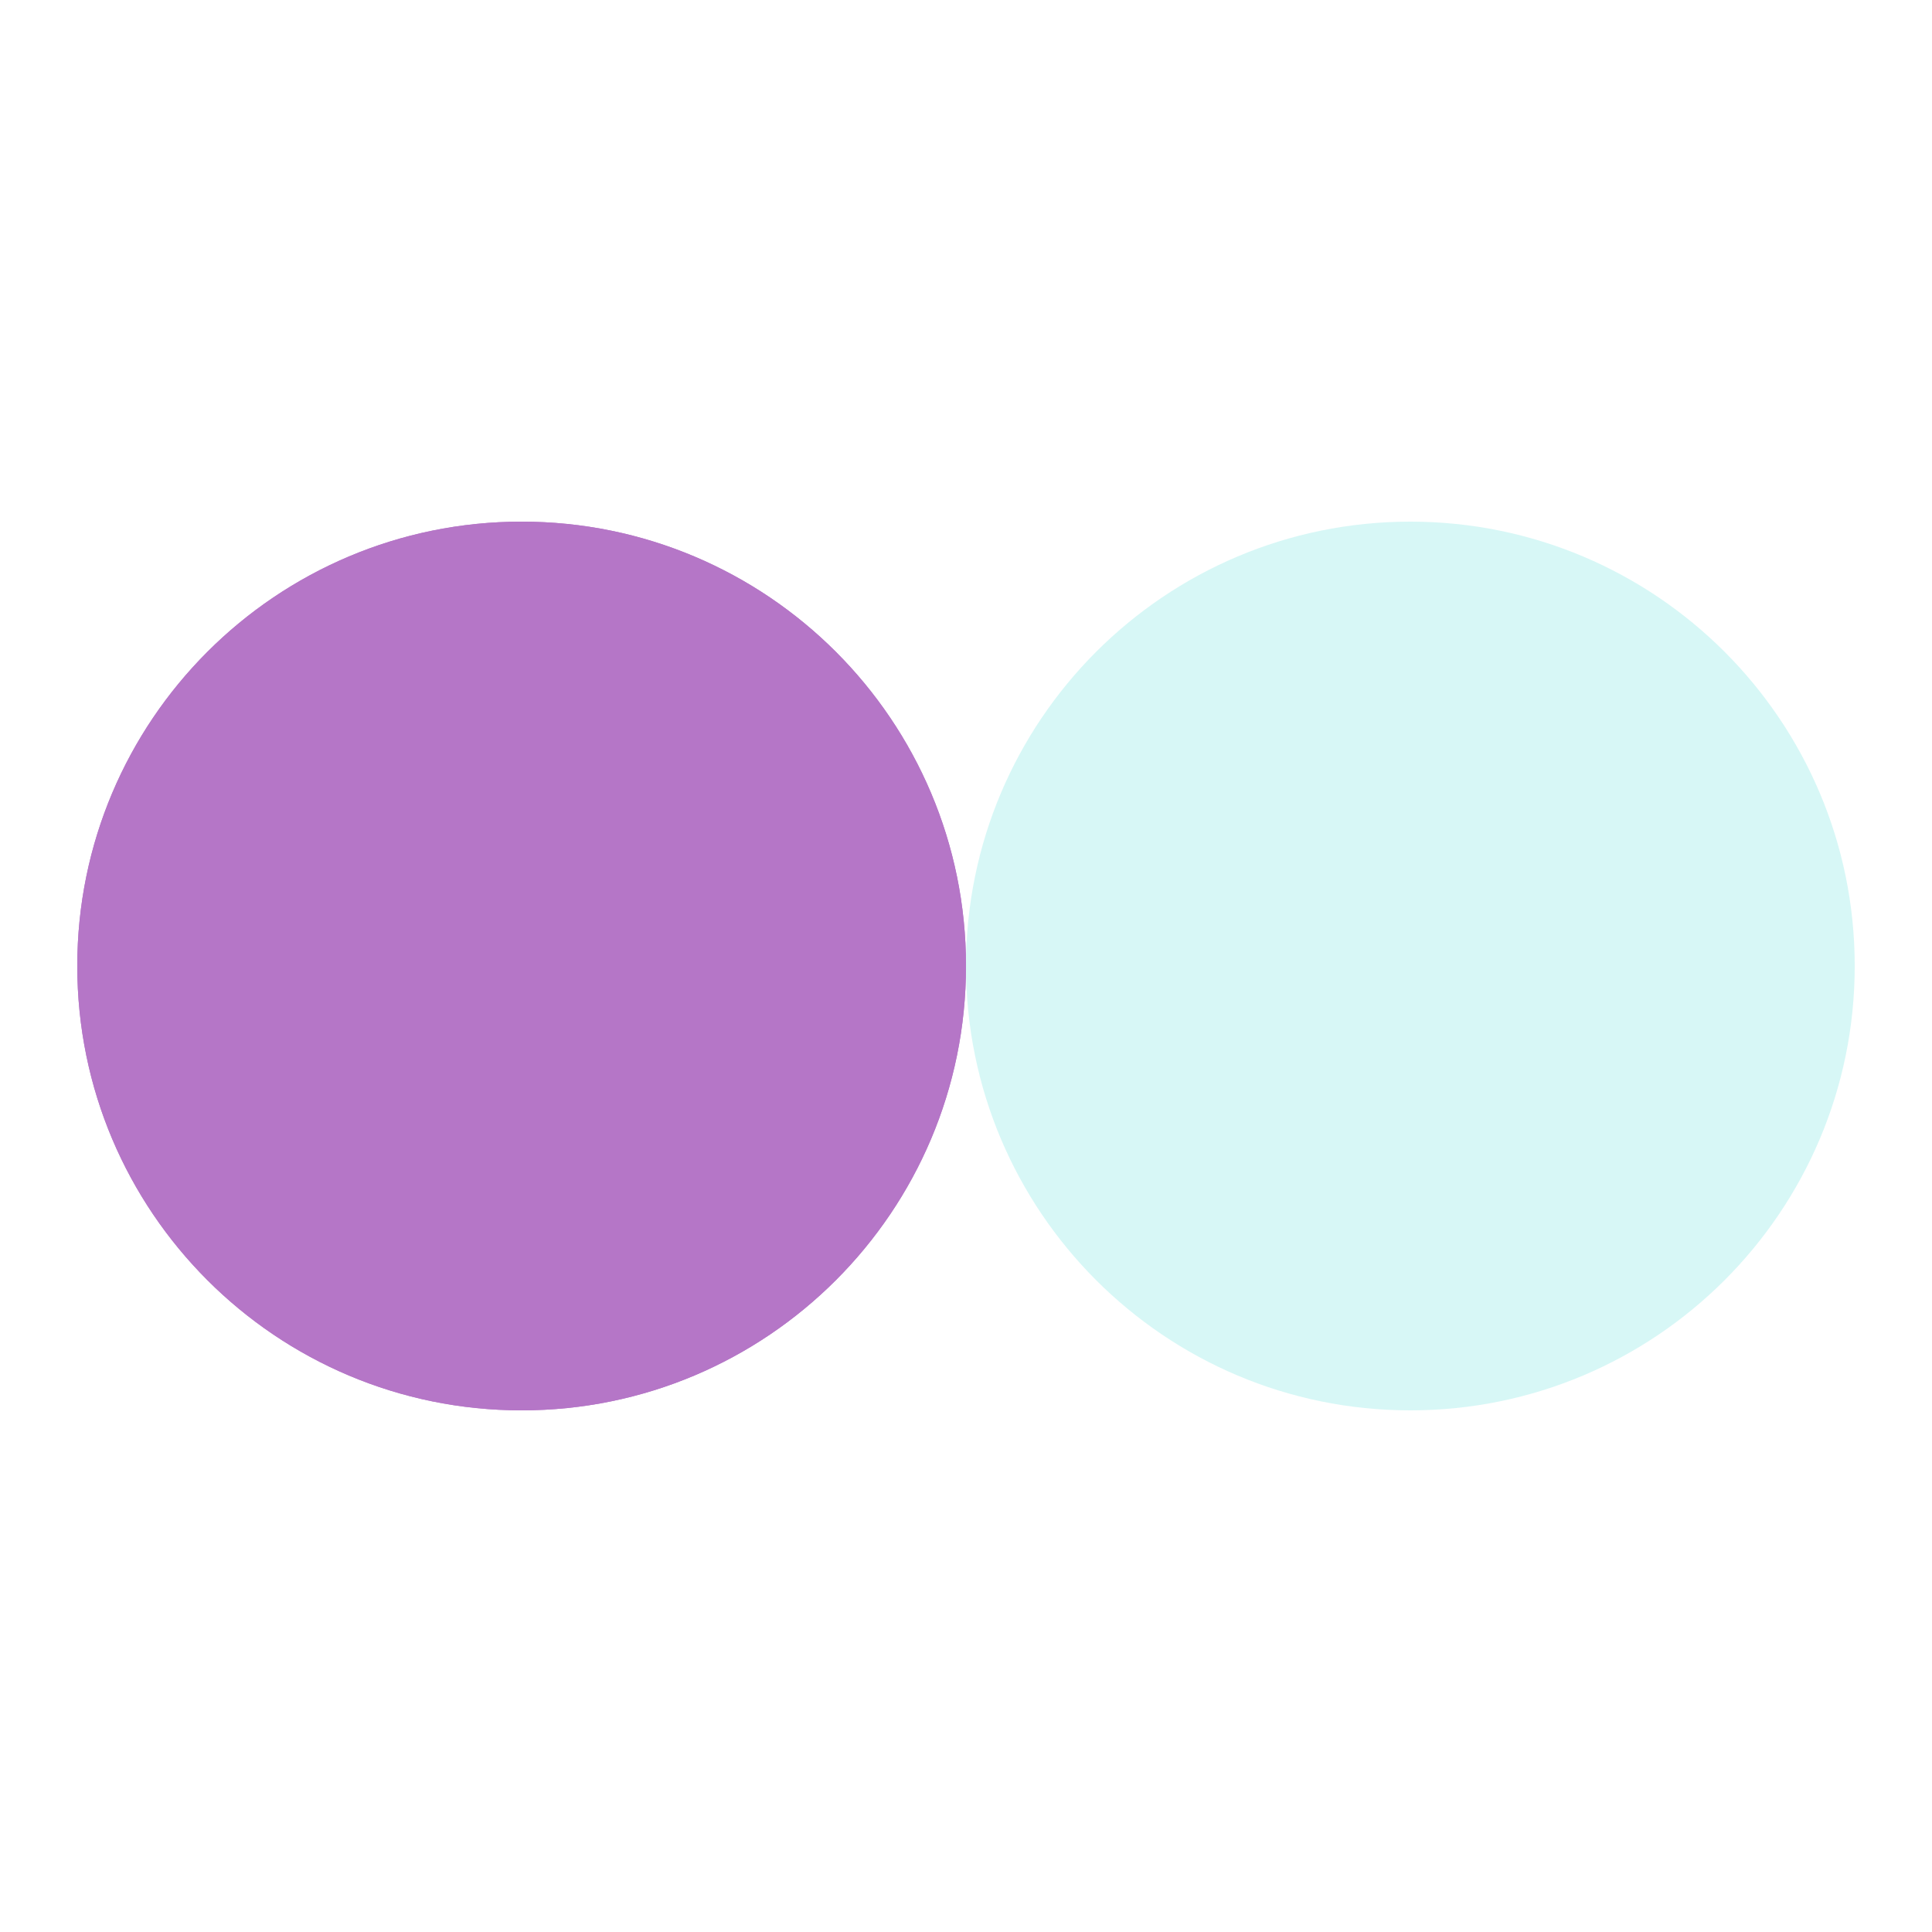
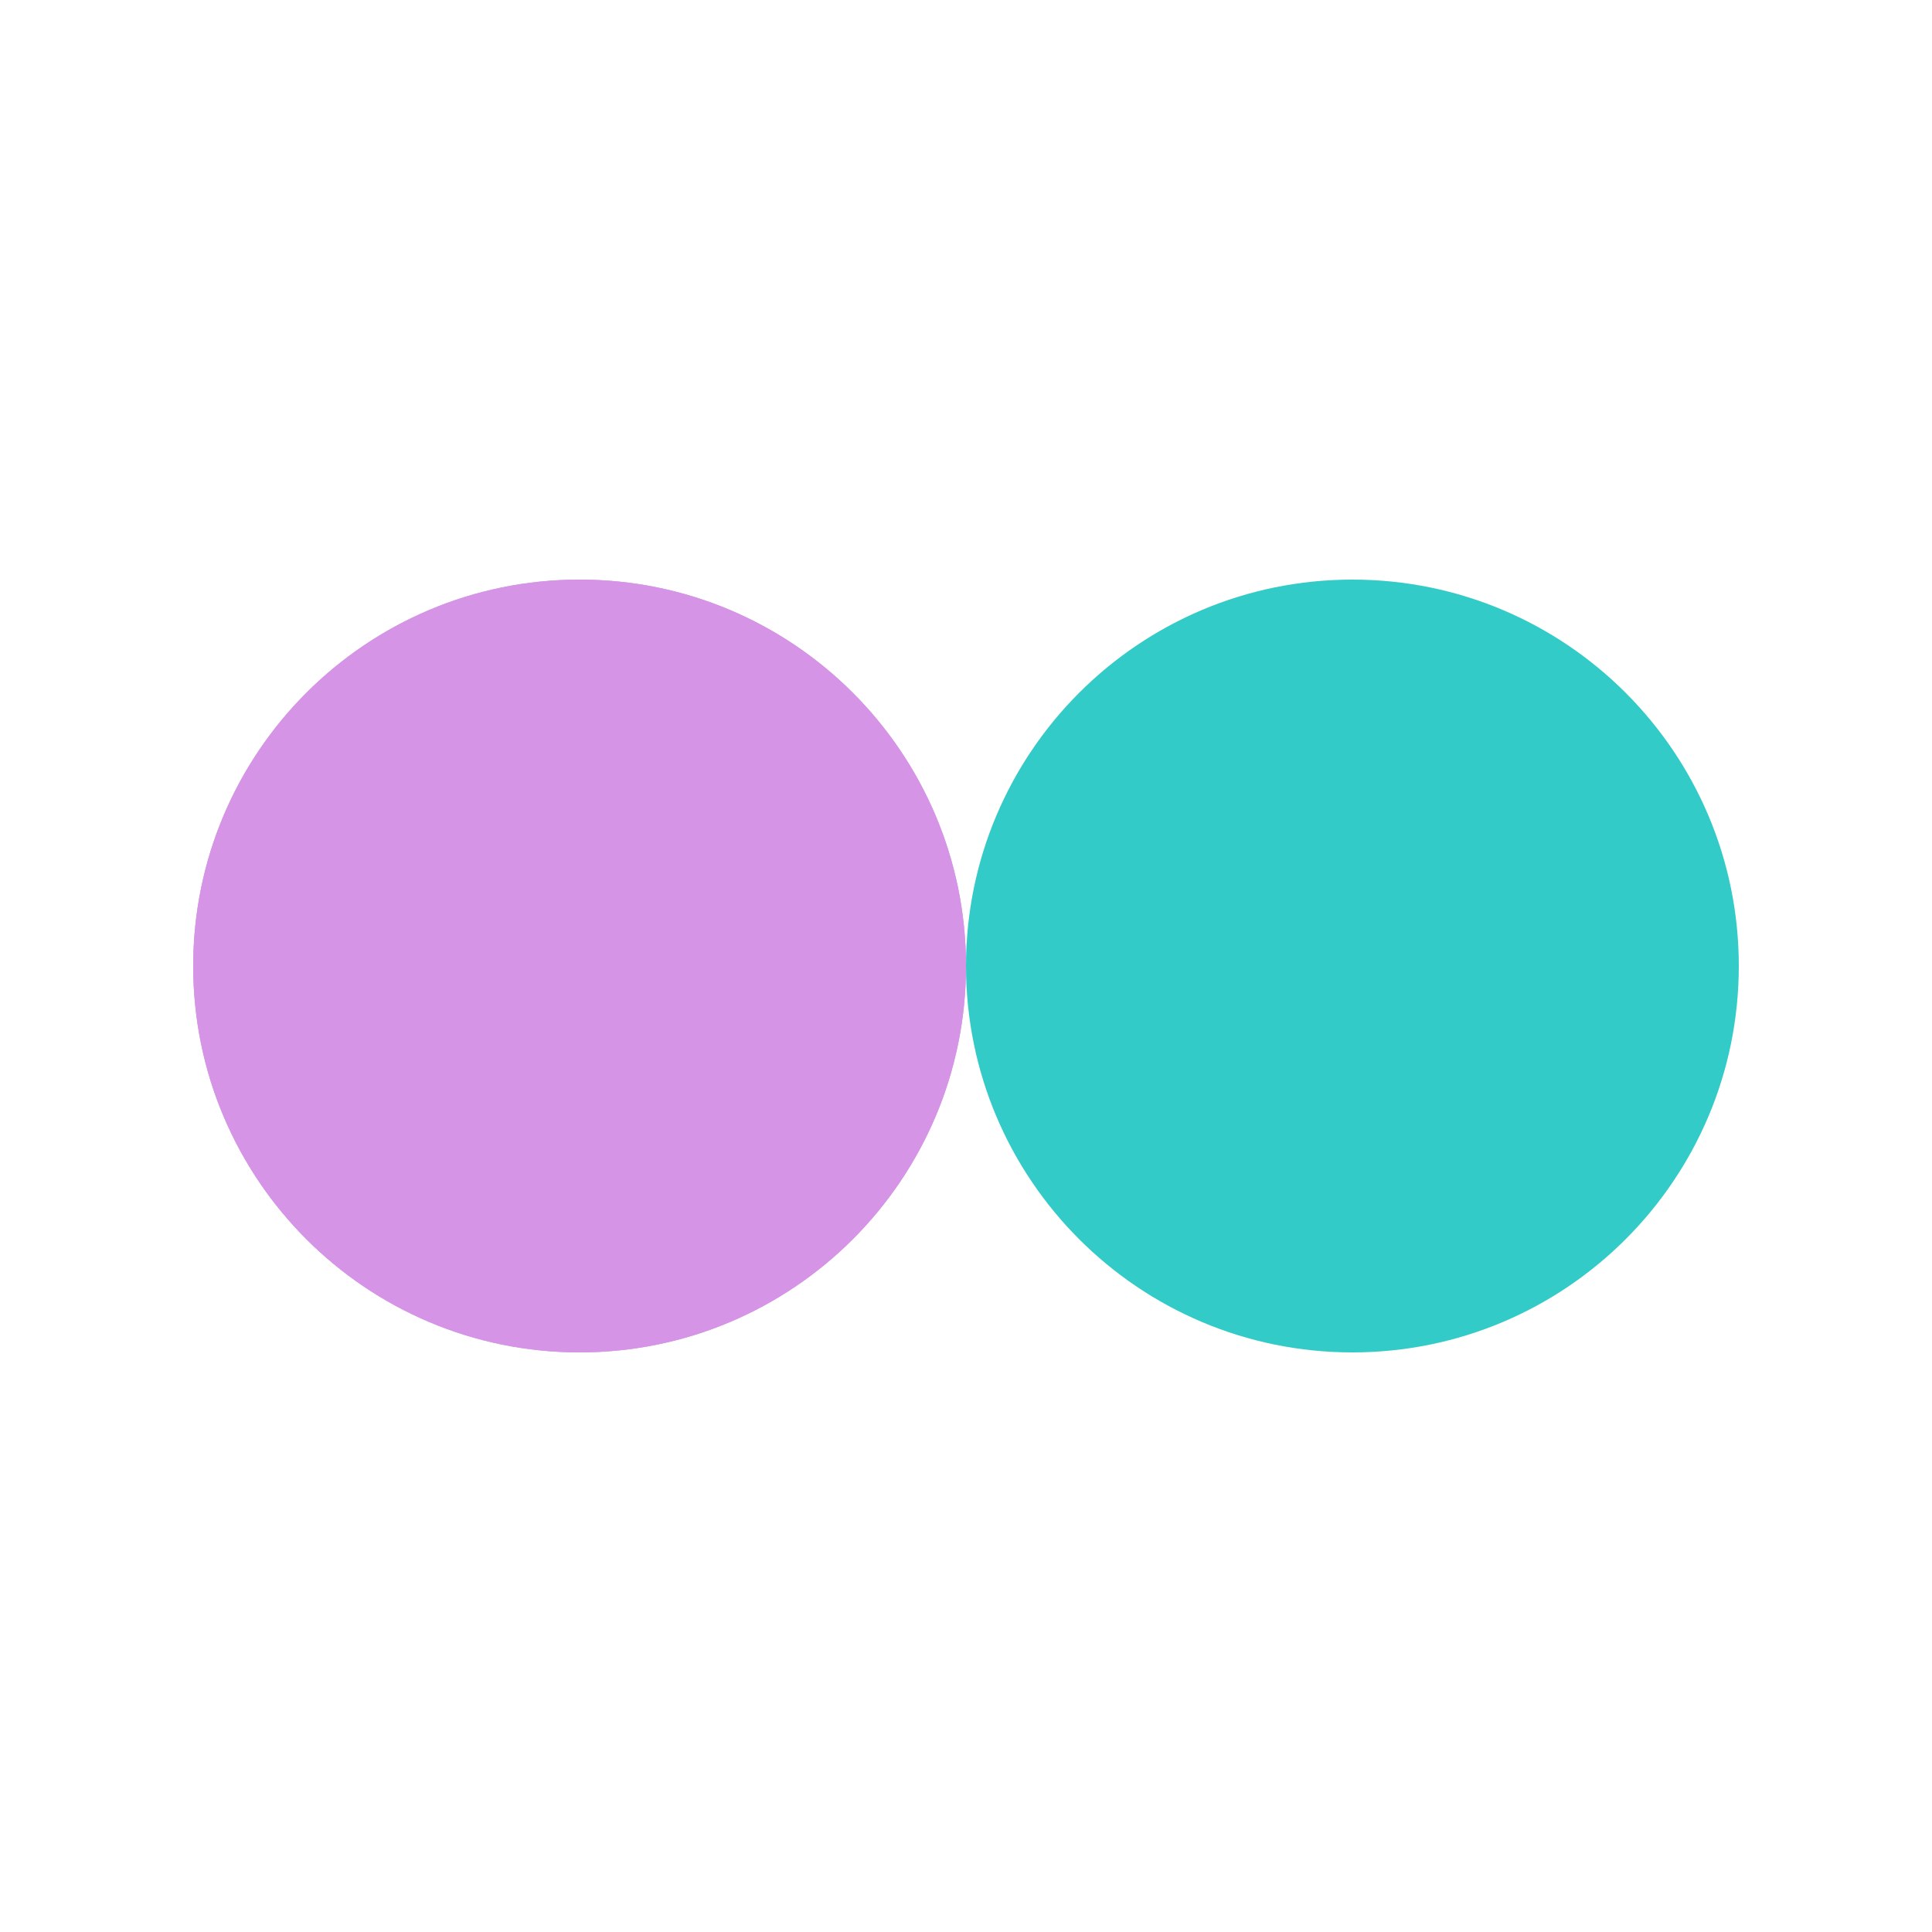
- <svg xmlns="http://www.w3.org/2000/svg" style="margin: auto; background: none; display: block; shape-rendering: auto;" width="194px" height="194px" viewBox="0 0 100 100" preserveAspectRatio="xMidYMid">
-   <circle cx="27" cy="50" fill="#b576c7" r="23">
-     <animate attributeName="cx" repeatCount="indefinite" dur="2.041s" keyTimes="0;0.5;1" values="27;73;27" begin="-1.02s" />
+ <svg xmlns="http://www.w3.org/2000/svg" style="margin: auto; background: none; display: block; shape-rendering: auto;" width="244px" height="244px" viewBox="0 0 100 100" preserveAspectRatio="xMidYMid">
+   <circle cx="30" cy="50" fill="#d594e6" r="20">
+     <animate attributeName="cx" repeatCount="indefinite" dur="1.639s" keyTimes="0;0.5;1" values="30;70;30" begin="-0.82s" />
  </circle>
-   <circle cx="73" cy="50" fill="#d7f7f6" r="23">
-     <animate attributeName="cx" repeatCount="indefinite" dur="2.041s" keyTimes="0;0.5;1" values="27;73;27" begin="0s" />
+   <circle cx="70" cy="50" fill="#32cbc7" r="20">
+     <animate attributeName="cx" repeatCount="indefinite" dur="1.639s" keyTimes="0;0.5;1" values="30;70;30" begin="0s" />
  </circle>
-   <circle cx="27" cy="50" fill="#b576c7" r="23">
-     <animate attributeName="cx" repeatCount="indefinite" dur="2.041s" keyTimes="0;0.5;1" values="27;73;27" begin="-1.02s" />
-     <animate attributeName="fill-opacity" values="0;0;1;1" calcMode="discrete" keyTimes="0;0.499;0.5;1" dur="2.041s" repeatCount="indefinite" />
+   <circle cx="30" cy="50" fill="#d594e6" r="20">
+     <animate attributeName="cx" repeatCount="indefinite" dur="1.639s" keyTimes="0;0.5;1" values="30;70;30" begin="-0.82s" />
+     <animate attributeName="fill-opacity" values="0;0;1;1" calcMode="discrete" keyTimes="0;0.499;0.5;1" dur="1.639s" repeatCount="indefinite" />
  </circle>
</svg>
